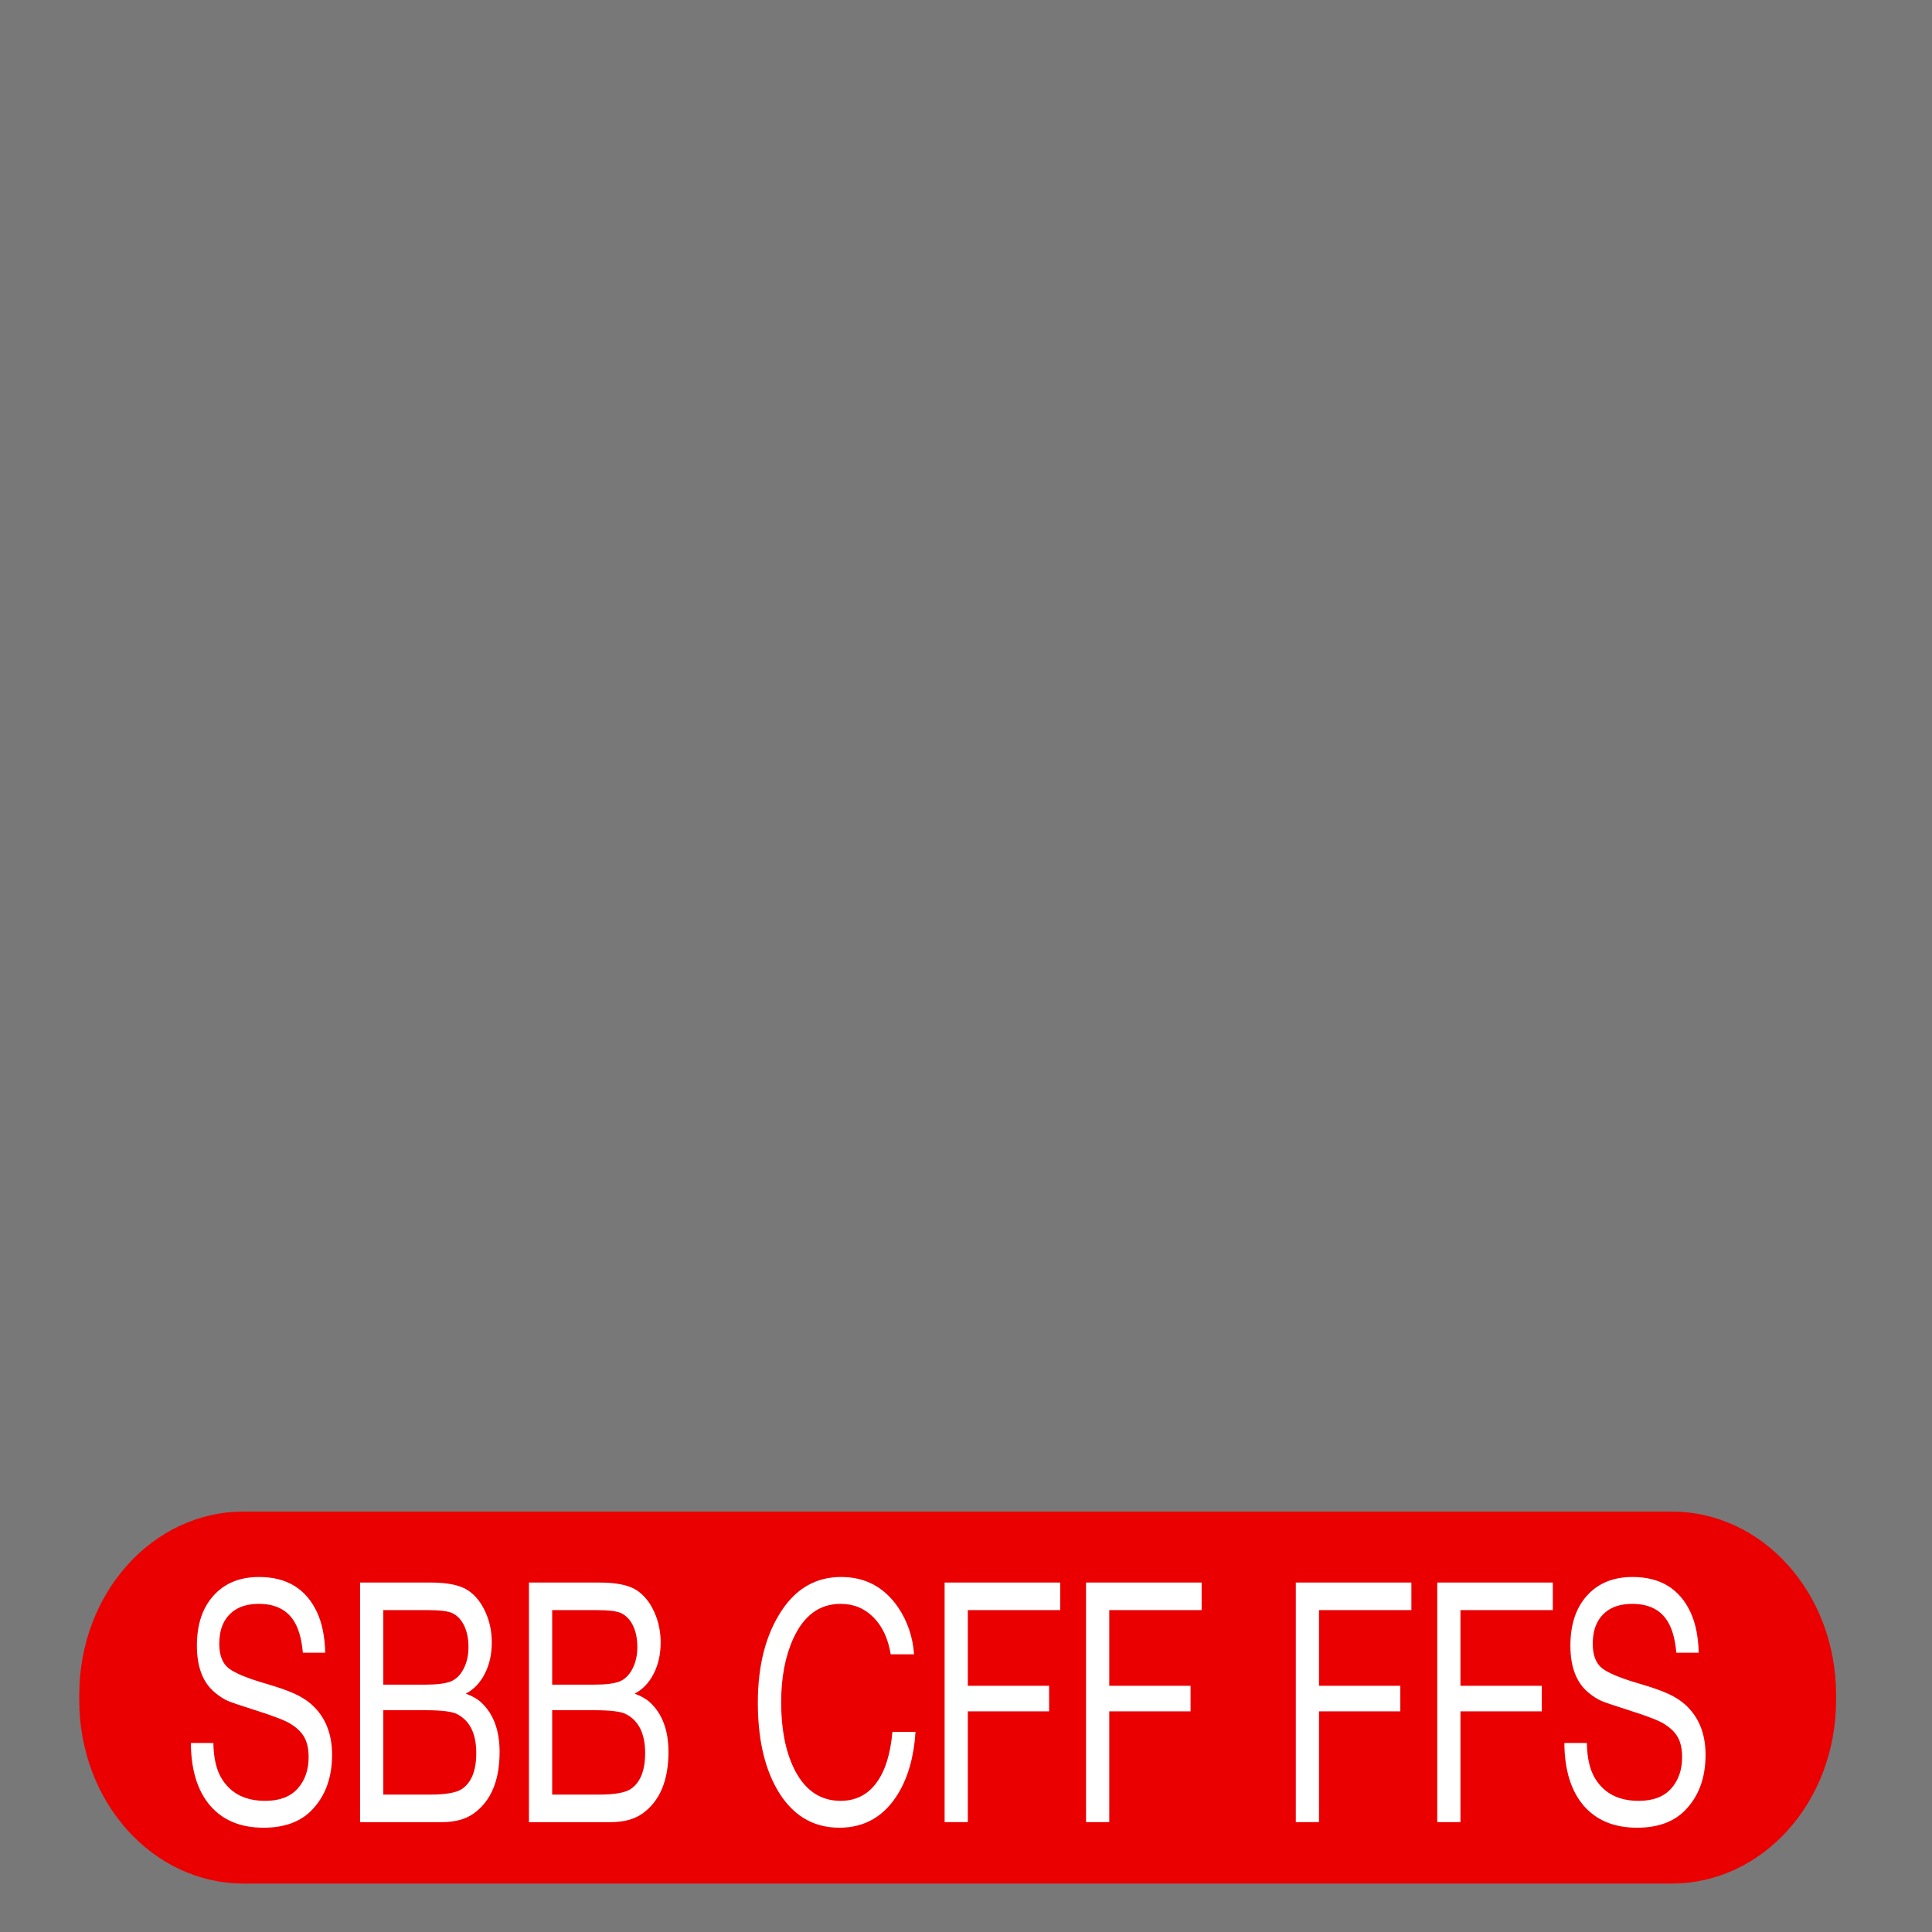
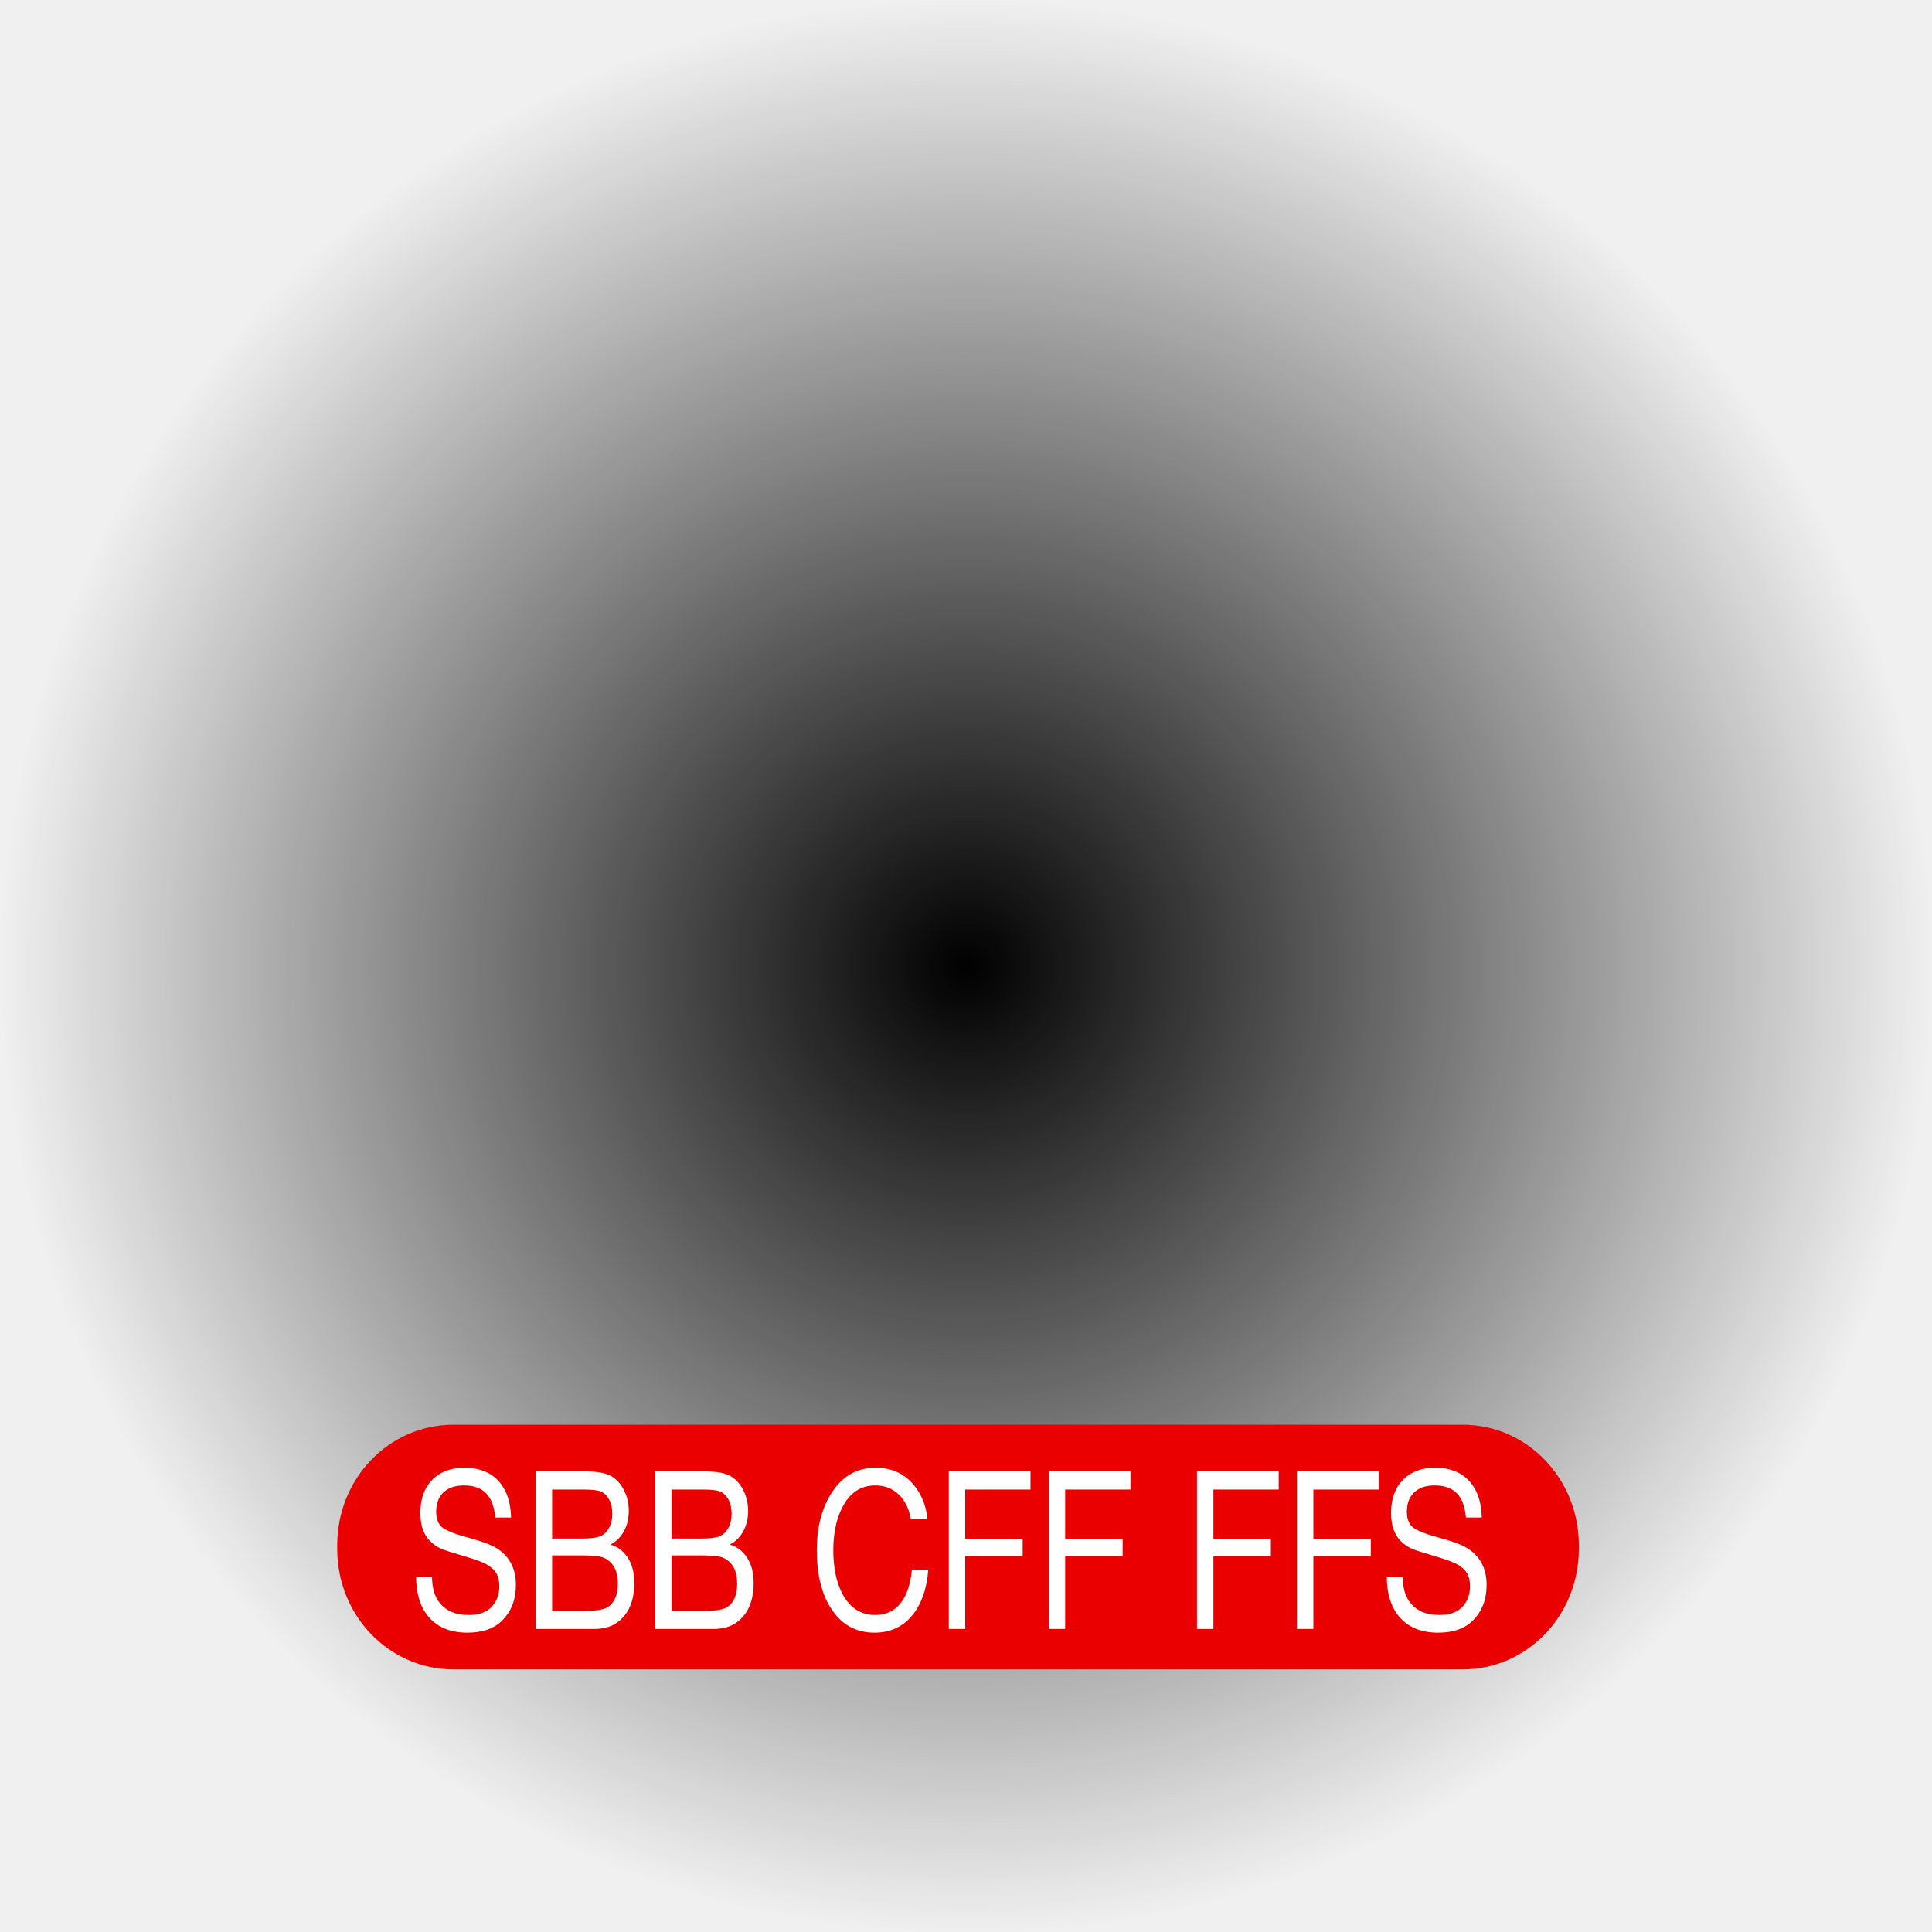
- <svg xmlns="http://www.w3.org/2000/svg" version="1.1" id="Ebene_1" x="0px" y="0px" viewBox="0 0 240 240" style="enable-background:new 0 0 240 240;" xml:space="preserve">
-   <defs id="defs51">
- 	
- 	
- 	
- 	
- 	
- 	
- 
- 	
- 	
- 	
- 	
- 	
- 	
- </defs>
+ <svg xmlns="http://www.w3.org/2000/svg" xmlns:xlink="http://www.w3.org/1999/xlink" version="1.1" id="Ebene_1" x="0px" y="0px" viewBox="0 0 240 240" style="enable-background:new 0 0 240 240;" xml:space="preserve">
+   <defs id="defs9">
+     <linearGradient id="linearGradient856">
+       <stop style="stop-color:#000000;stop-opacity:1;" offset="0" id="stop852" />
+       <stop style="stop-color:#000000;stop-opacity:0;" offset="1" id="stop854" />
+     </linearGradient>
+     <radialGradient xlink:href="#linearGradient856" id="radialGradient858" cx="119.01" cy="112.002" fx="119.01" fy="112.002" r="77.302" gradientTransform="matrix(1.553488,0,0,1.555814,-64.79183,-54.1623)" gradientUnits="userSpaceOnUse" />
+   </defs>
  <style type="text/css" id="style2">
- 	.st0{fill:none;}
- 	.st1{fill:#978679;}
- 	.st2{fill:#3D3D3D;}
+ 	.st0{fill:#9CCB89;}
</style>
-   <g id="g6">
-     <rect class="st0" width="240" height="240" id="rect4" />
+   <rect style="opacity:1;fill:url(#radialGradient858);fill-opacity:1;stroke:none;stroke-width:1;stroke-opacity:1" id="rect842" width="240.177" height="240.536" x="5.5438005e-07" y="-0.177" />
+   <g id="g859" transform="matrix(0.7067442,0,0,0.6576792,35.12377,54.02213)" style="stroke-width:1.467">
+     <rect y="194.249" x="20.178" height="35.235" width="198.469" id="rect1078" style="opacity:1;fill:#ffffff;fill-opacity:1;stroke-width:1.467" />
+     <path id="rect972" d="m 30.01,186.962 c -11.321,0 -20.435,10.149 -20.435,22.756 v 0.703 c 0,12.607 9.113,22.756 20.435,22.756 H 207.377 c 11.321,0 20.435,-10.149 20.435,-22.756 v -0.703 c 0,-12.607 -9.114,-22.756 -20.435,-22.756 z m 1.901,8.129 c 3.446,0 5.853,1.472 7.218,4.417 0.618,1.344 0.951,3.006 1.001,4.988 h -2.78 c -0.159,-1.819 -0.578,-3.203 -1.255,-4.153 -0.906,-1.276 -2.309,-1.913 -4.212,-1.913 -1.375,0 -2.471,0.333 -3.288,0.998 -1.086,0.882 -1.628,2.199 -1.628,3.949 0,1.425 0.388,2.442 1.165,3.052 0.777,0.611 2.365,1.262 4.765,1.954 1.474,0.434 2.61,0.835 3.406,1.201 0.807,0.366 1.495,0.794 2.063,1.283 1.743,1.534 2.614,3.638 2.614,6.311 0,2.809 -0.817,5.077 -2.45,6.8 -1.414,1.506 -3.436,2.259 -6.066,2.259 -2.839,0 -5.051,-0.916 -6.634,-2.748 -1.574,-1.846 -2.37,-4.438 -2.39,-7.776 h 2.795 c 0.03,1.927 0.392,3.432 1.09,4.518 1.135,1.778 2.918,2.669 5.349,2.669 1.783,0 3.129,-0.51 4.035,-1.527 0.906,-1.018 1.359,-2.321 1.359,-3.909 0,-0.991 -0.175,-1.806 -0.523,-2.443 -0.349,-0.638 -0.935,-1.208 -1.761,-1.71 -0.637,-0.394 -1.978,-0.917 -4.02,-1.568 -1.972,-0.624 -3.218,-1.044 -3.736,-1.261 -0.518,-0.231 -1.045,-0.571 -1.583,-1.019 -1.504,-1.235 -2.257,-3.181 -2.257,-5.841 0,-2.633 0.693,-4.71 2.078,-6.23 1.384,-1.534 3.265,-2.3 5.646,-2.3 z m 72.313,0 c 2.998,0 5.359,1.262 7.082,3.786 1.165,1.737 1.821,3.678 1.97,5.822 h -2.898 c -0.329,-1.968 -1.046,-3.502 -2.151,-4.601 -1.096,-1.113 -2.455,-1.669 -4.078,-1.669 -2.61,0 -4.572,1.445 -5.887,4.335 -0.996,2.199 -1.494,4.831 -1.494,7.899 0,3.257 0.519,5.972 1.555,8.143 1.315,2.728 3.257,4.093 5.827,4.093 1.853,0 3.327,-0.733 4.423,-2.199 1.106,-1.479 1.776,-3.605 2.015,-6.374 h 2.87 c -0.189,3.013 -0.893,5.545 -2.108,7.594 -1.723,2.877 -4.172,4.316 -7.349,4.316 -3.367,0 -5.966,-1.622 -7.799,-4.865 -1.554,-2.769 -2.332,-6.325 -2.332,-10.668 0,-4.669 0.997,-8.495 2.989,-11.481 1.833,-2.755 4.289,-4.132 7.366,-4.132 z m 98.308,0 c 3.446,0 5.851,1.472 7.216,4.417 0.618,1.344 0.951,3.006 1.001,4.988 h -2.78 c -0.159,-1.819 -0.576,-3.203 -1.253,-4.153 -0.906,-1.276 -2.312,-1.913 -4.214,-1.913 -1.375,0 -2.471,0.333 -3.288,0.998 -1.086,0.882 -1.628,2.199 -1.628,3.949 0,1.425 0.388,2.442 1.165,3.052 0.777,0.611 2.367,1.262 4.767,1.954 1.474,0.434 2.61,0.835 3.406,1.201 0.807,0.366 1.493,0.794 2.061,1.283 1.743,1.534 2.614,3.638 2.614,6.311 0,2.809 -0.815,5.077 -2.448,6.8 -1.414,1.506 -3.436,2.259 -6.066,2.259 -2.839,0 -5.051,-0.916 -6.634,-2.748 -1.574,-1.846 -2.37,-4.438 -2.39,-7.776 h 2.793 c 0.03,1.927 0.394,3.432 1.092,4.518 1.135,1.778 2.918,2.669 5.349,2.669 1.783,0 3.127,-0.51 4.033,-1.527 0.906,-1.018 1.359,-2.321 1.359,-3.909 0,-0.991 -0.172,-1.806 -0.521,-2.443 -0.349,-0.638 -0.937,-1.208 -1.764,-1.71 -0.637,-0.394 -1.978,-0.917 -4.02,-1.568 -1.972,-0.624 -3.216,-1.044 -3.734,-1.261 -0.518,-0.231 -1.047,-0.571 -1.585,-1.019 -1.504,-1.235 -2.254,-3.181 -2.254,-5.841 0,-2.633 0.691,-4.71 2.076,-6.23 1.384,-1.534 3.268,-2.3 5.648,-2.3 z m -158.07,0.691 h 8.785 c 2.132,0 3.684,0.333 4.66,0.998 0.896,0.611 1.605,1.499 2.123,2.666 0.528,1.154 0.79,2.418 0.79,3.789 0,1.452 -0.288,2.741 -0.866,3.868 -0.568,1.126 -1.354,1.952 -2.36,2.482 0.817,0.299 1.449,0.658 1.897,1.079 1.534,1.411 2.3,3.469 2.3,6.17 0,3.542 -1.069,6.085 -3.211,7.632 -1.006,0.719 -2.332,1.079 -3.975,1.079 h -10.144 z m 20.975,0 h 8.785 c 2.132,0 3.686,0.333 4.662,0.998 0.896,0.611 1.603,1.499 2.121,2.666 0.528,1.154 0.792,2.418 0.792,3.789 0,1.452 -0.288,2.741 -0.866,3.868 -0.568,1.126 -1.356,1.952 -2.362,2.482 0.817,0.299 1.449,0.658 1.897,1.079 1.534,1.411 2.302,3.469 2.302,6.17 0,3.542 -1.071,6.085 -3.213,7.632 -1.006,0.719 -2.329,1.079 -3.973,1.079 h -10.146 z m 51.635,0 h 14.358 v 3.422 h -11.475 v 9.404 h 10.099 v 3.175 h -10.099 v 13.761 h -2.883 z m 17.569,0 h 14.358 v 3.422 h -11.473 v 9.404 h 10.099 v 3.175 h -10.099 v 13.761 h -2.885 z m 26.057,0 h 14.358 v 3.422 h -11.475 v 9.404 h 10.101 v 3.175 h -10.101 v 13.761 h -2.883 z m 17.571,0 h 14.358 v 3.422 h -11.475 v 9.404 h 10.099 v 3.175 h -10.099 v 13.761 h -2.883 z m -130.923,3.422 v 9.261 h 5.198 c 1.424,0 2.477,-0.128 3.155,-0.386 0.677,-0.271 1.214,-0.795 1.613,-1.568 0.408,-0.774 0.612,-1.676 0.612,-2.707 0,-1.031 -0.175,-1.912 -0.523,-2.645 -0.349,-0.733 -0.835,-1.256 -1.462,-1.568 -0.528,-0.258 -1.565,-0.386 -3.109,-0.386 z m 20.977,0 v 9.261 h 5.198 c 1.424,0 2.475,-0.128 3.152,-0.386 0.677,-0.271 1.214,-0.795 1.613,-1.568 0.408,-0.774 0.614,-1.676 0.614,-2.707 0,-1.031 -0.175,-1.912 -0.523,-2.645 -0.349,-0.733 -0.837,-1.256 -1.464,-1.568 -0.528,-0.258 -1.563,-0.386 -3.107,-0.386 z m -20.977,12.438 v 10.483 h 5.766 c 1.992,1e-5 3.333,-0.237 4.02,-0.712 1.175,-0.814 1.761,-2.294 1.761,-4.438 0,-2.416 -0.791,-4.029 -2.375,-4.844 -0.618,-0.326 -1.912,-0.489 -3.885,-0.489 z m 20.977,0 v 10.483 h 5.766 c 1.992,1e-5 3.331,-0.237 4.018,-0.712 1.175,-0.814 1.764,-2.294 1.764,-4.438 0,-2.416 -0.791,-4.029 -2.375,-4.844 -0.618,-0.326 -1.912,-0.489 -3.885,-0.489 z" style="fill:#ea0001;fill-opacity:1;stroke-width:1.467" />
  </g>
-   <rect style="opacity:1;fill:#000000;fill-opacity:0.502" id="rect1061" width="240" height="240" x="0" y="0" />
-   <rect style="opacity:1;fill:#ffffff;fill-opacity:1;stroke-width:1" id="rect1078" width="198.469" height="35.235" x="20.09" y="193.619" />
-   <path style="fill:#ea0001;fill-opacity:1;stroke-width:1" d="m 30.281,187.77 c -11.321,0 -20.435,10.149 -20.435,22.756 v 0.703 c 0,12.607 9.113,22.756 20.435,22.756 H 207.648 c 11.321,0 20.435,-10.149 20.435,-22.756 v -0.703 c 0,-12.607 -9.114,-22.756 -20.435,-22.756 z m 1.901,8.129 c 3.446,0 5.853,1.472 7.218,4.417 0.618,1.344 0.951,3.006 1.001,4.988 h -2.78 c -0.159,-1.819 -0.578,-3.203 -1.255,-4.153 -0.906,-1.276 -2.309,-1.913 -4.212,-1.913 -1.375,0 -2.471,0.333 -3.288,0.998 -1.086,0.882 -1.628,2.199 -1.628,3.949 0,1.425 0.388,2.442 1.165,3.052 0.777,0.611 2.365,1.262 4.765,1.954 1.474,0.434 2.61,0.835 3.406,1.201 0.807,0.366 1.495,0.794 2.063,1.283 1.743,1.534 2.614,3.638 2.614,6.311 0,2.809 -0.817,5.077 -2.45,6.8 -1.414,1.506 -3.436,2.259 -6.066,2.259 -2.839,0 -5.051,-0.916 -6.634,-2.748 -1.574,-1.846 -2.37,-4.438 -2.39,-7.776 h 2.795 c 0.03,1.927 0.392,3.432 1.09,4.518 1.135,1.778 2.918,2.669 5.349,2.669 1.783,0 3.129,-0.51 4.035,-1.527 0.906,-1.018 1.359,-2.321 1.359,-3.909 0,-0.991 -0.175,-1.806 -0.523,-2.443 -0.349,-0.638 -0.935,-1.208 -1.761,-1.71 -0.637,-0.394 -1.978,-0.917 -4.02,-1.568 -1.972,-0.624 -3.218,-1.044 -3.736,-1.261 -0.518,-0.231 -1.045,-0.571 -1.583,-1.019 -1.504,-1.235 -2.257,-3.181 -2.257,-5.841 0,-2.633 0.693,-4.71 2.078,-6.23 1.384,-1.534 3.265,-2.3 5.646,-2.3 z m 72.313,0 c 2.998,0 5.359,1.262 7.082,3.786 1.165,1.737 1.821,3.678 1.97,5.822 h -2.898 c -0.329,-1.968 -1.046,-3.502 -2.151,-4.601 -1.096,-1.113 -2.455,-1.669 -4.078,-1.669 -2.61,0 -4.572,1.445 -5.887,4.335 -0.996,2.199 -1.494,4.831 -1.494,7.899 0,3.257 0.519,5.972 1.555,8.143 1.315,2.728 3.257,4.093 5.827,4.093 1.853,0 3.327,-0.733 4.423,-2.199 1.106,-1.479 1.776,-3.605 2.015,-6.374 h 2.87 c -0.189,3.013 -0.893,5.545 -2.108,7.594 -1.723,2.877 -4.172,4.316 -7.349,4.316 -3.367,0 -5.966,-1.622 -7.799,-4.865 -1.554,-2.769 -2.332,-6.325 -2.332,-10.668 0,-4.669 0.997,-8.495 2.989,-11.481 1.833,-2.755 4.289,-4.132 7.366,-4.132 z m 98.308,0 c 3.446,0 5.851,1.472 7.216,4.417 0.618,1.344 0.951,3.006 1.001,4.988 h -2.78 c -0.159,-1.819 -0.576,-3.203 -1.253,-4.153 -0.906,-1.276 -2.312,-1.913 -4.214,-1.913 -1.375,0 -2.471,0.333 -3.288,0.998 -1.086,0.882 -1.628,2.199 -1.628,3.949 0,1.425 0.388,2.442 1.165,3.052 0.777,0.611 2.367,1.262 4.767,1.954 1.474,0.434 2.61,0.835 3.406,1.201 0.807,0.366 1.493,0.794 2.061,1.283 1.743,1.534 2.614,3.638 2.614,6.311 0,2.809 -0.815,5.077 -2.448,6.8 -1.414,1.506 -3.436,2.259 -6.066,2.259 -2.839,0 -5.051,-0.916 -6.634,-2.748 -1.574,-1.846 -2.37,-4.438 -2.39,-7.776 h 2.793 c 0.03,1.927 0.394,3.432 1.092,4.518 1.135,1.778 2.918,2.669 5.349,2.669 1.783,0 3.127,-0.51 4.033,-1.527 0.906,-1.018 1.359,-2.321 1.359,-3.909 0,-0.991 -0.172,-1.806 -0.521,-2.443 -0.349,-0.638 -0.937,-1.208 -1.764,-1.71 -0.637,-0.394 -1.978,-0.917 -4.02,-1.568 -1.972,-0.624 -3.216,-1.044 -3.734,-1.261 -0.518,-0.231 -1.047,-0.571 -1.585,-1.019 -1.504,-1.235 -2.254,-3.181 -2.254,-5.841 0,-2.633 0.691,-4.71 2.076,-6.23 1.384,-1.534 3.268,-2.3 5.648,-2.3 z m -158.07,0.691 h 8.785 c 2.132,0 3.684,0.333 4.66,0.998 0.896,0.611 1.605,1.499 2.123,2.666 0.528,1.154 0.79,2.418 0.79,3.789 0,1.452 -0.288,2.741 -0.866,3.868 -0.568,1.126 -1.354,1.952 -2.36,2.482 0.817,0.299 1.449,0.658 1.897,1.079 1.534,1.411 2.3,3.469 2.3,6.17 0,3.542 -1.069,6.085 -3.211,7.632 -1.006,0.719 -2.332,1.079 -3.975,1.079 h -10.144 z m 20.975,0 h 8.785 c 2.132,0 3.686,0.333 4.662,0.998 0.896,0.611 1.603,1.499 2.121,2.666 0.528,1.154 0.792,2.418 0.792,3.789 0,1.452 -0.288,2.741 -0.866,3.868 -0.568,1.126 -1.356,1.952 -2.362,2.482 0.817,0.299 1.449,0.658 1.897,1.079 1.534,1.411 2.302,3.469 2.302,6.17 0,3.542 -1.071,6.085 -3.213,7.632 -1.006,0.719 -2.329,1.079 -3.973,1.079 h -10.146 z m 51.635,0 h 14.358 v 3.422 h -11.475 v 9.404 h 10.099 v 3.175 h -10.099 v 13.761 h -2.883 z m 17.569,0 h 14.358 v 3.422 h -11.473 v 9.404 h 10.099 v 3.175 h -10.099 v 13.761 h -2.885 z m 26.057,0 h 14.358 v 3.422 h -11.475 v 9.404 h 10.101 v 3.175 h -10.101 v 13.761 h -2.883 z m 17.571,0 h 14.358 v 3.422 h -11.475 v 9.404 h 10.099 v 3.175 h -10.099 v 13.761 h -2.883 z m -130.923,3.422 v 9.261 h 5.198 c 1.424,0 2.477,-0.128 3.155,-0.386 0.677,-0.271 1.214,-0.795 1.613,-1.568 0.408,-0.774 0.612,-1.676 0.612,-2.707 0,-1.031 -0.175,-1.912 -0.523,-2.645 -0.349,-0.733 -0.835,-1.256 -1.462,-1.568 -0.528,-0.258 -1.565,-0.386 -3.109,-0.386 z m 20.977,0 v 9.261 h 5.198 c 1.424,0 2.475,-0.128 3.152,-0.386 0.677,-0.271 1.214,-0.795 1.613,-1.568 0.408,-0.774 0.614,-1.676 0.614,-2.707 0,-1.031 -0.175,-1.912 -0.523,-2.645 -0.349,-0.733 -0.837,-1.256 -1.464,-1.568 -0.528,-0.258 -1.563,-0.386 -3.107,-0.386 z m -20.977,12.438 v 10.483 h 5.766 c 1.992,1e-5 3.333,-0.237 4.02,-0.712 1.175,-0.814 1.761,-2.294 1.761,-4.438 0,-2.416 -0.791,-4.029 -2.375,-4.844 -0.618,-0.326 -1.912,-0.489 -3.885,-0.489 z m 20.977,0 v 10.483 h 5.766 c 1.992,1e-5 3.331,-0.237 4.018,-0.712 1.175,-0.814 1.764,-2.294 1.764,-4.438 0,-2.416 -0.791,-4.029 -2.375,-4.844 -0.618,-0.326 -1.912,-0.489 -3.885,-0.489 z" id="rect972" />
</svg>
